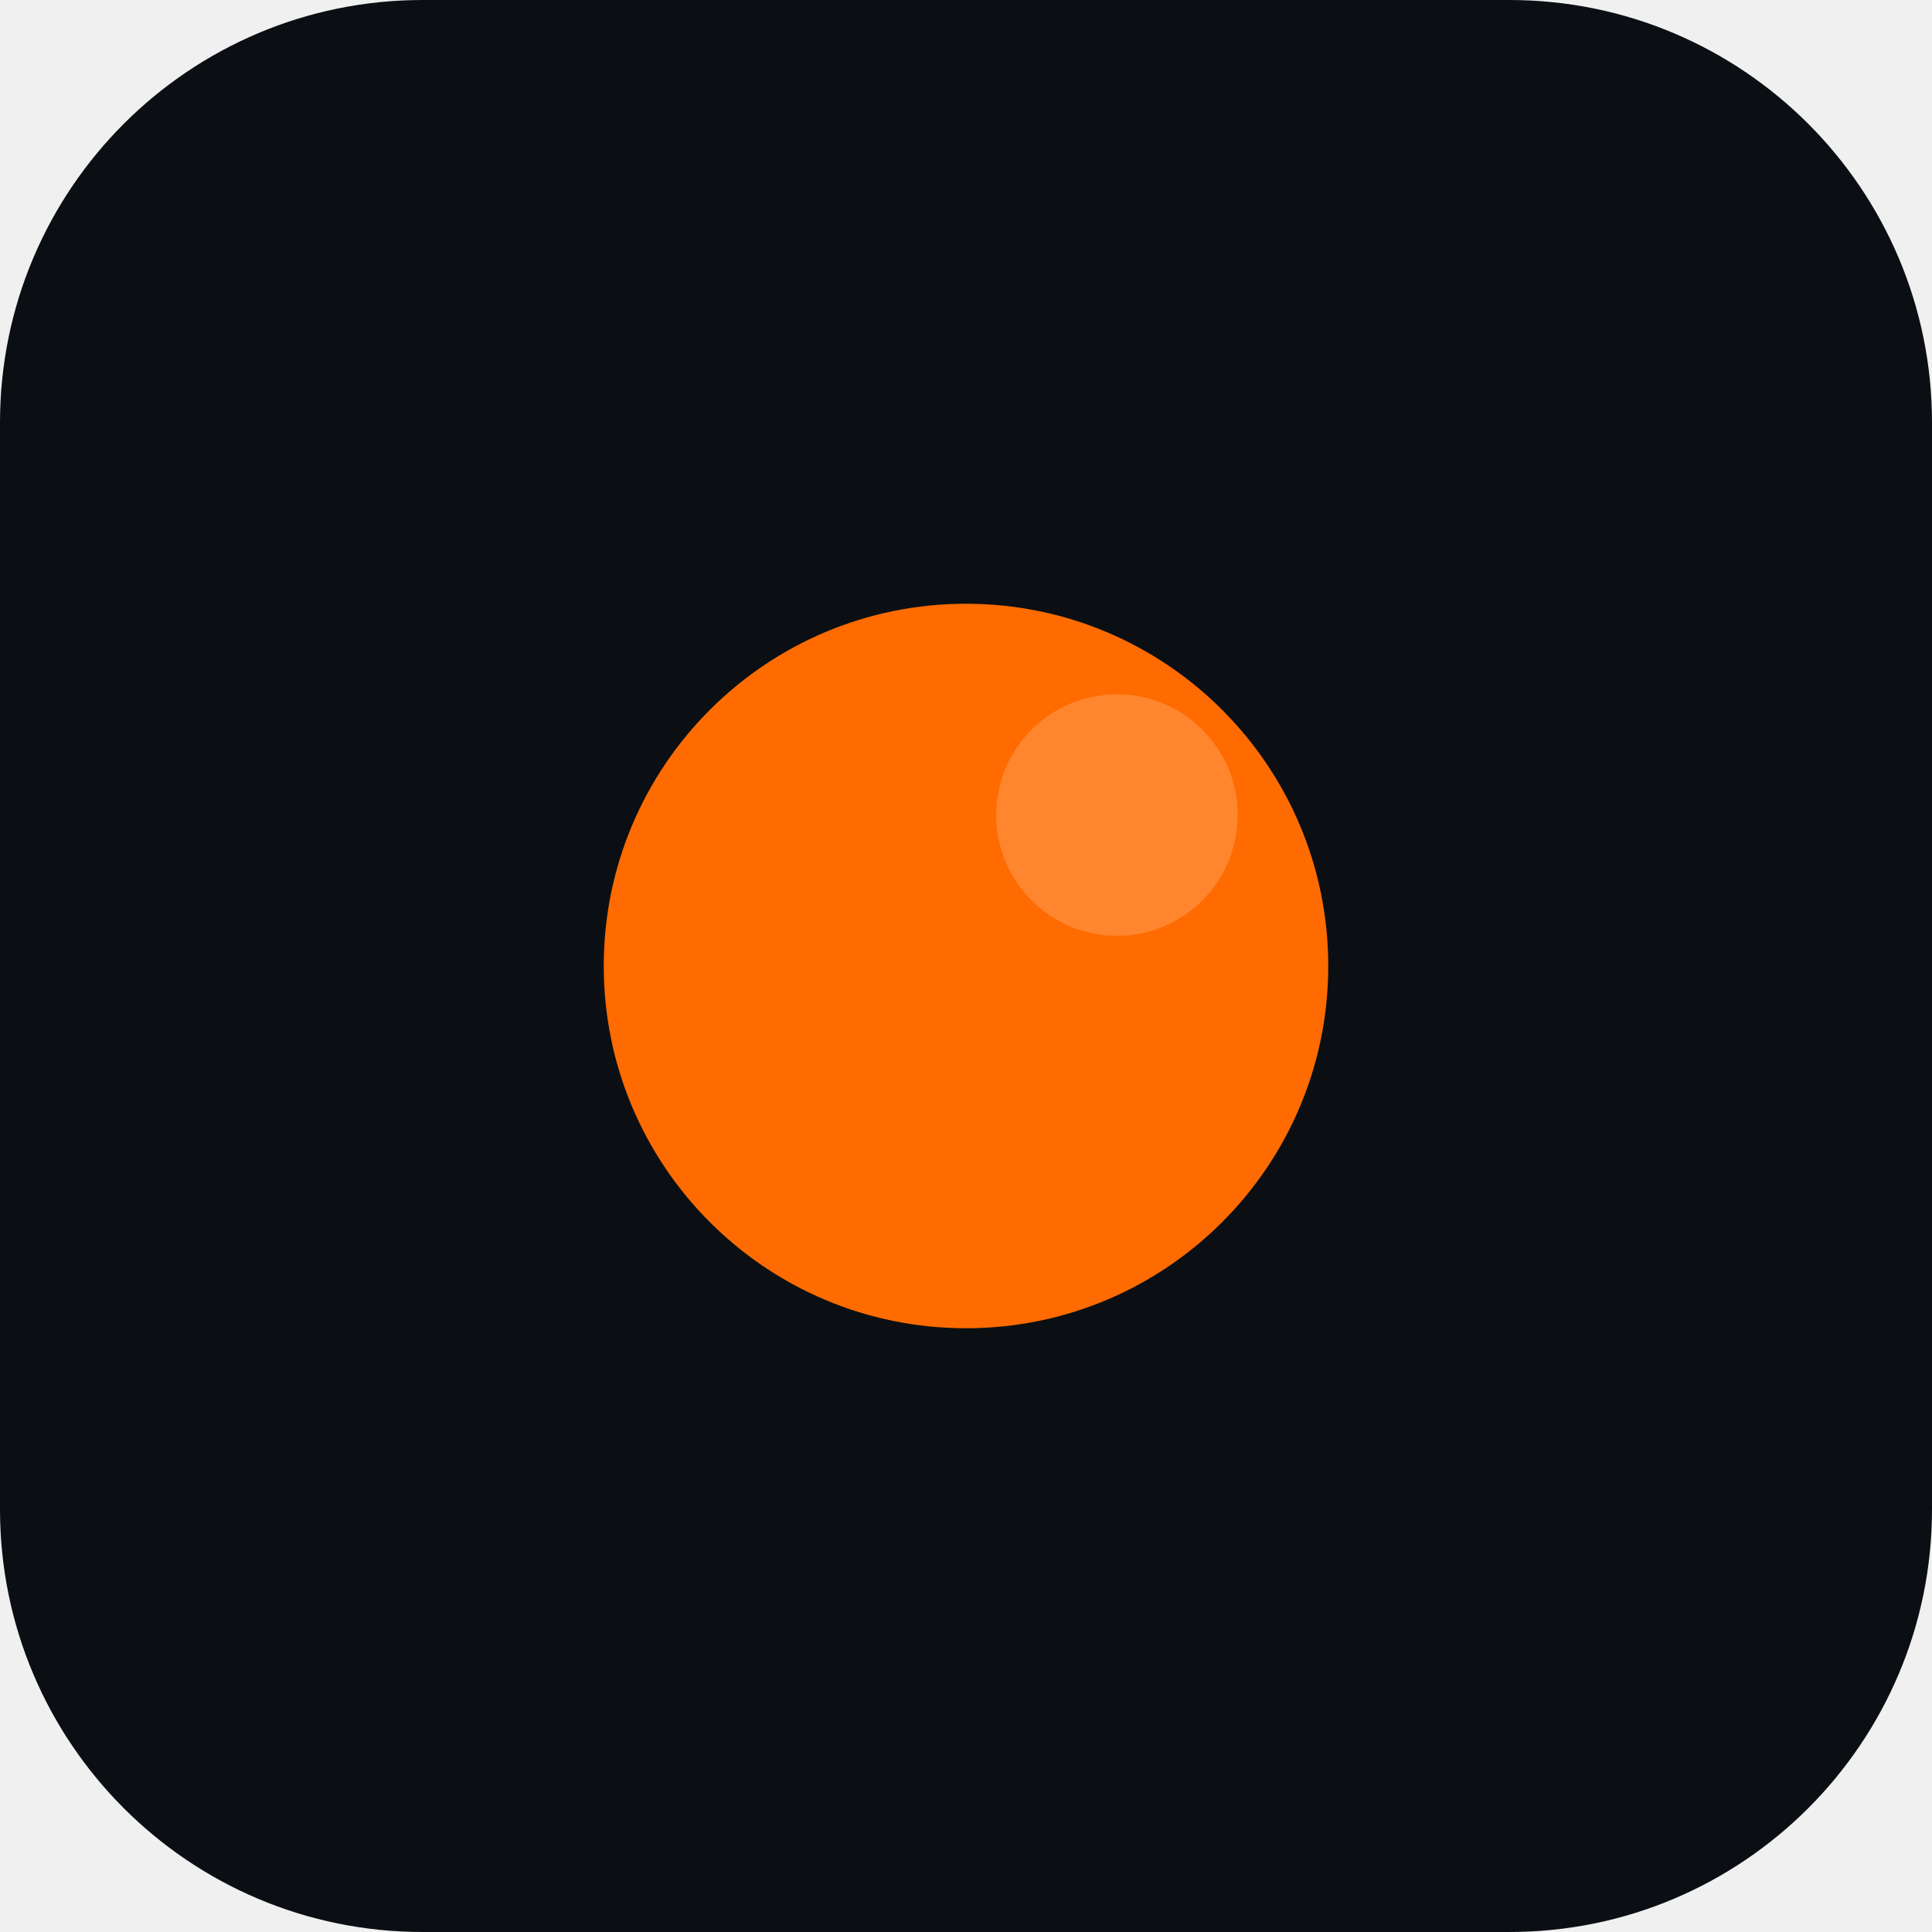
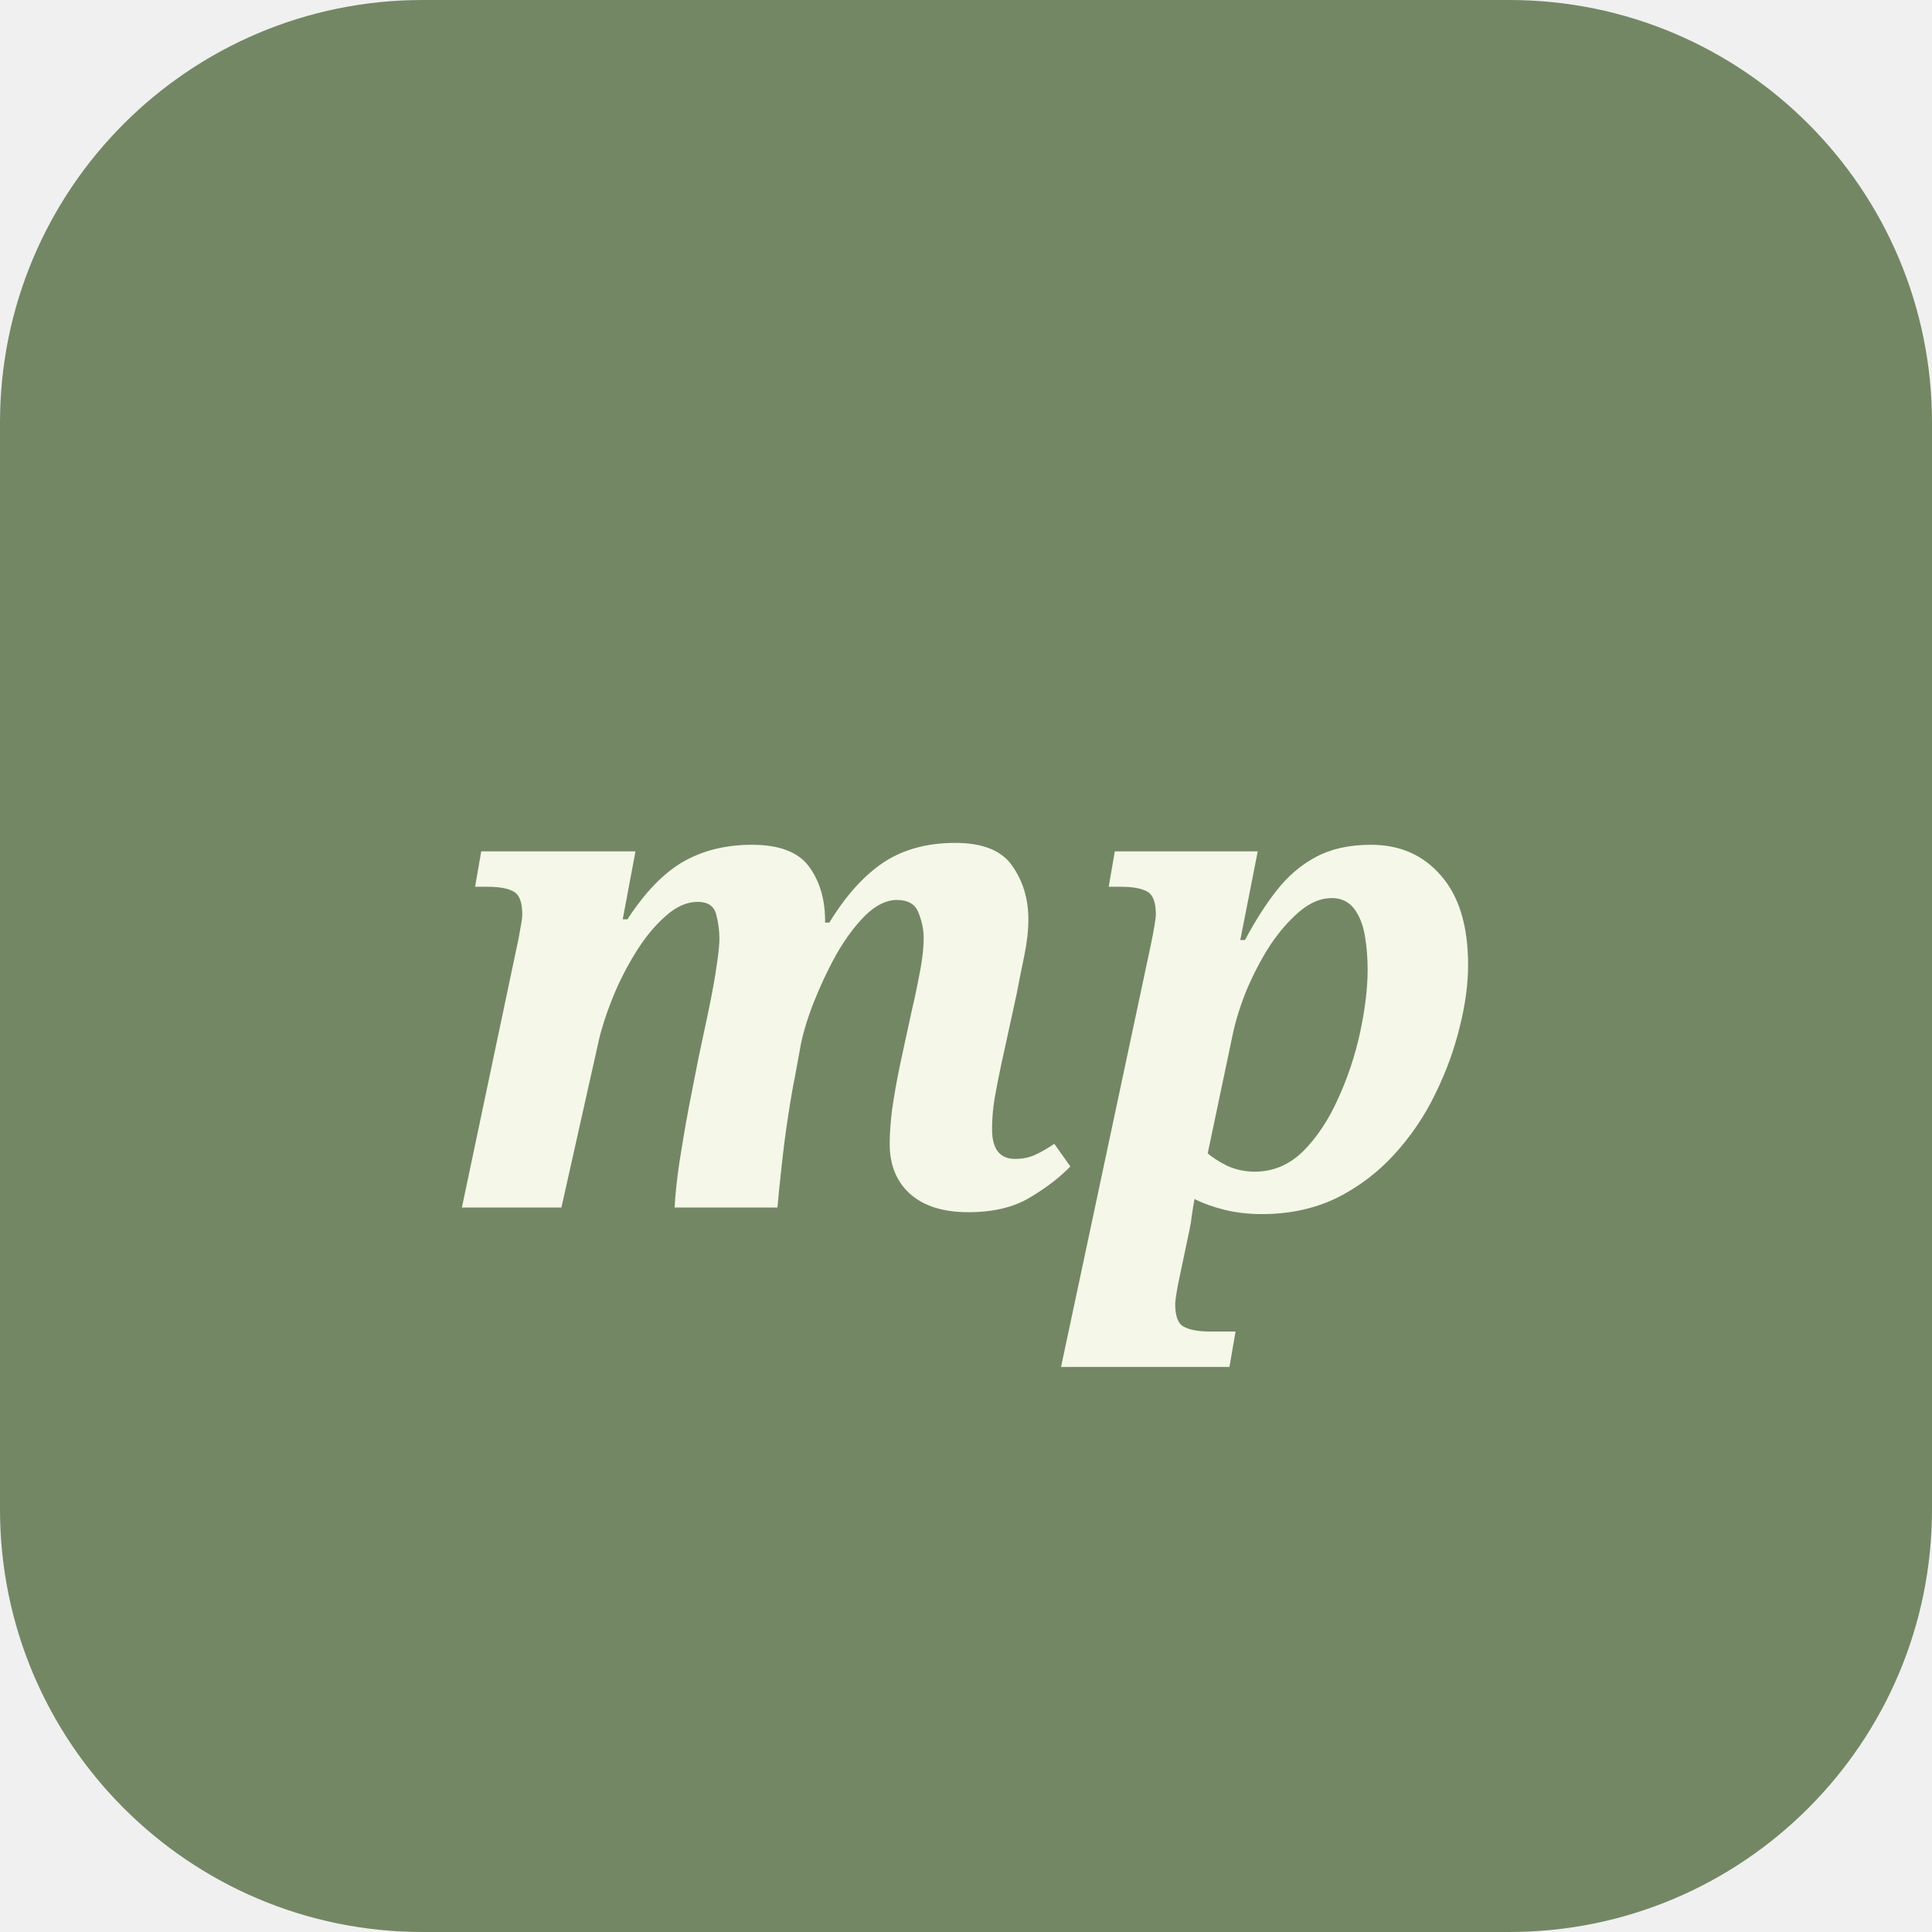
- <svg xmlns="http://www.w3.org/2000/svg" viewBox="0 0 64 64" role="img" aria-label="MATCH POINT">
-   <rect width="64" height="64" rx="14" fill="#0B0F14" />
-   <circle cx="32" cy="32" r="12" fill="#FF6B00" />
-   <circle cx="37" cy="27" r="4" fill="#FFFFFF" opacity="0.18" />
+ <svg xmlns="http://www.w3.org/2000/svg" viewBox="0 0 64 64" role="img" aria-label="Match Point">
+   <rect width="64" height="64" rx="14" fill="#738765" />
+   <text x="32" y="40" text-anchor="middle" fill="#f5f7e8" font-family="Georgia, serif" font-size="22" font-style="italic" font-weight="700">mp</text>
</svg>
